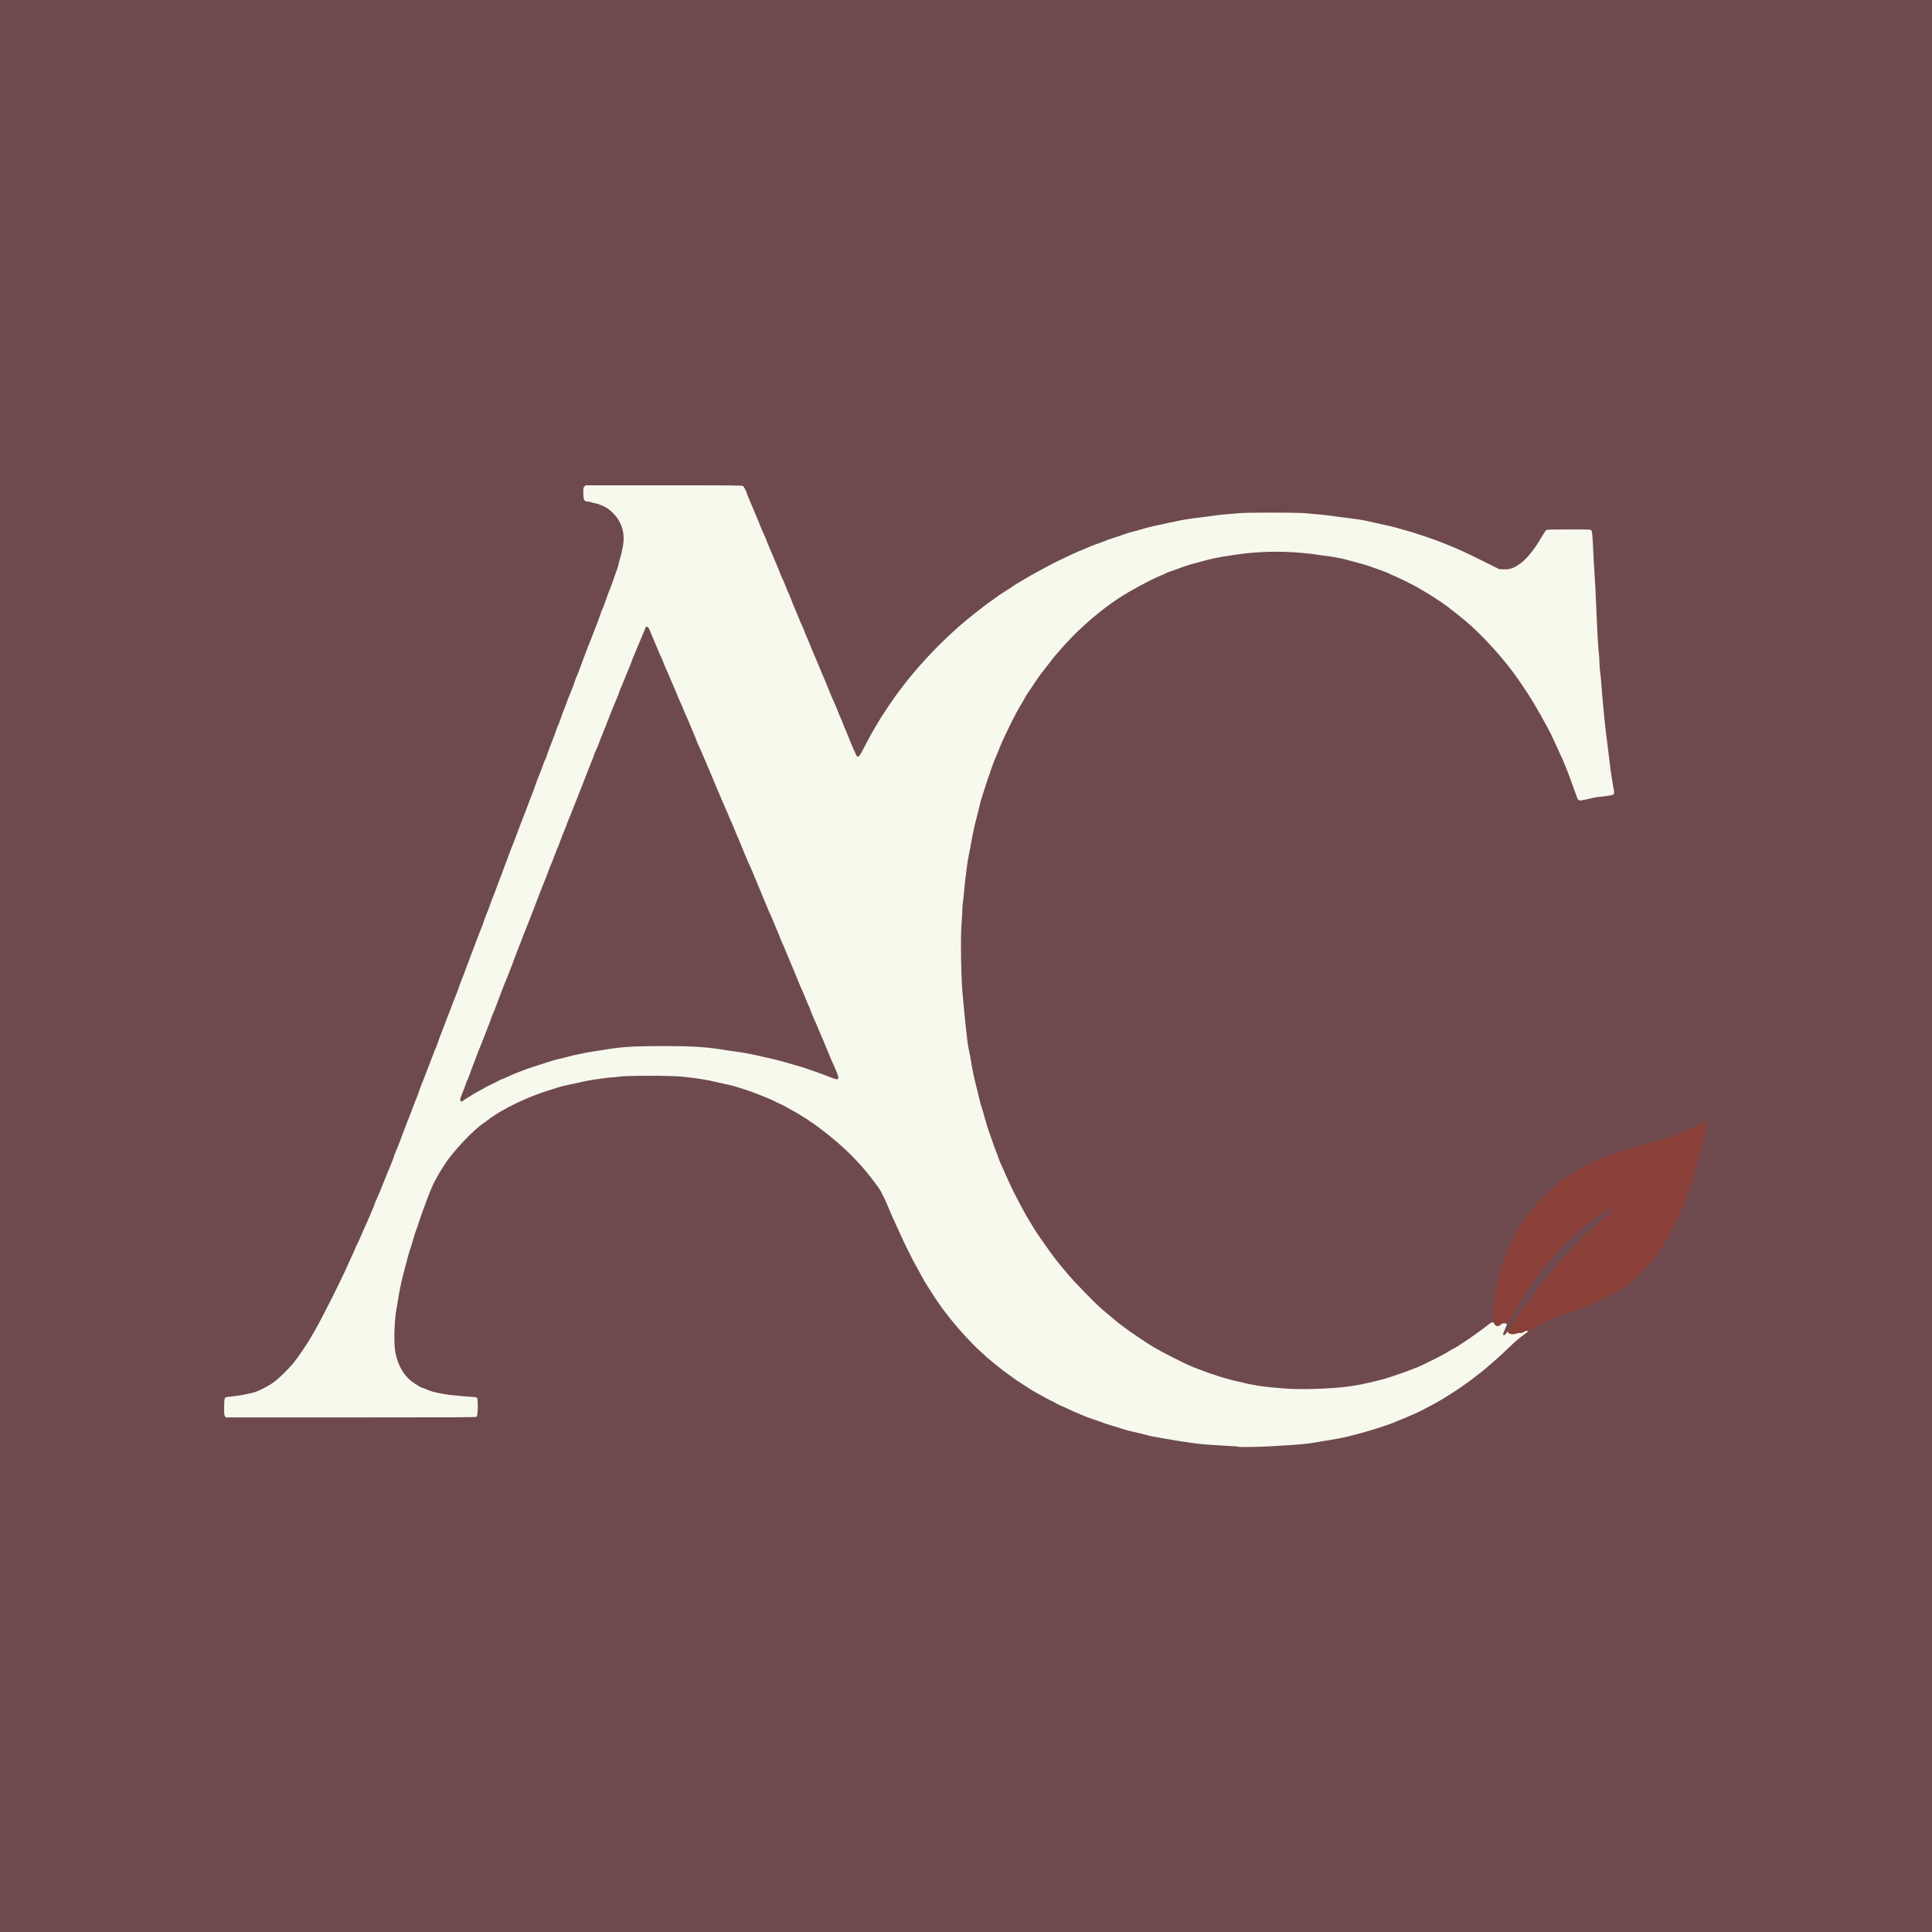
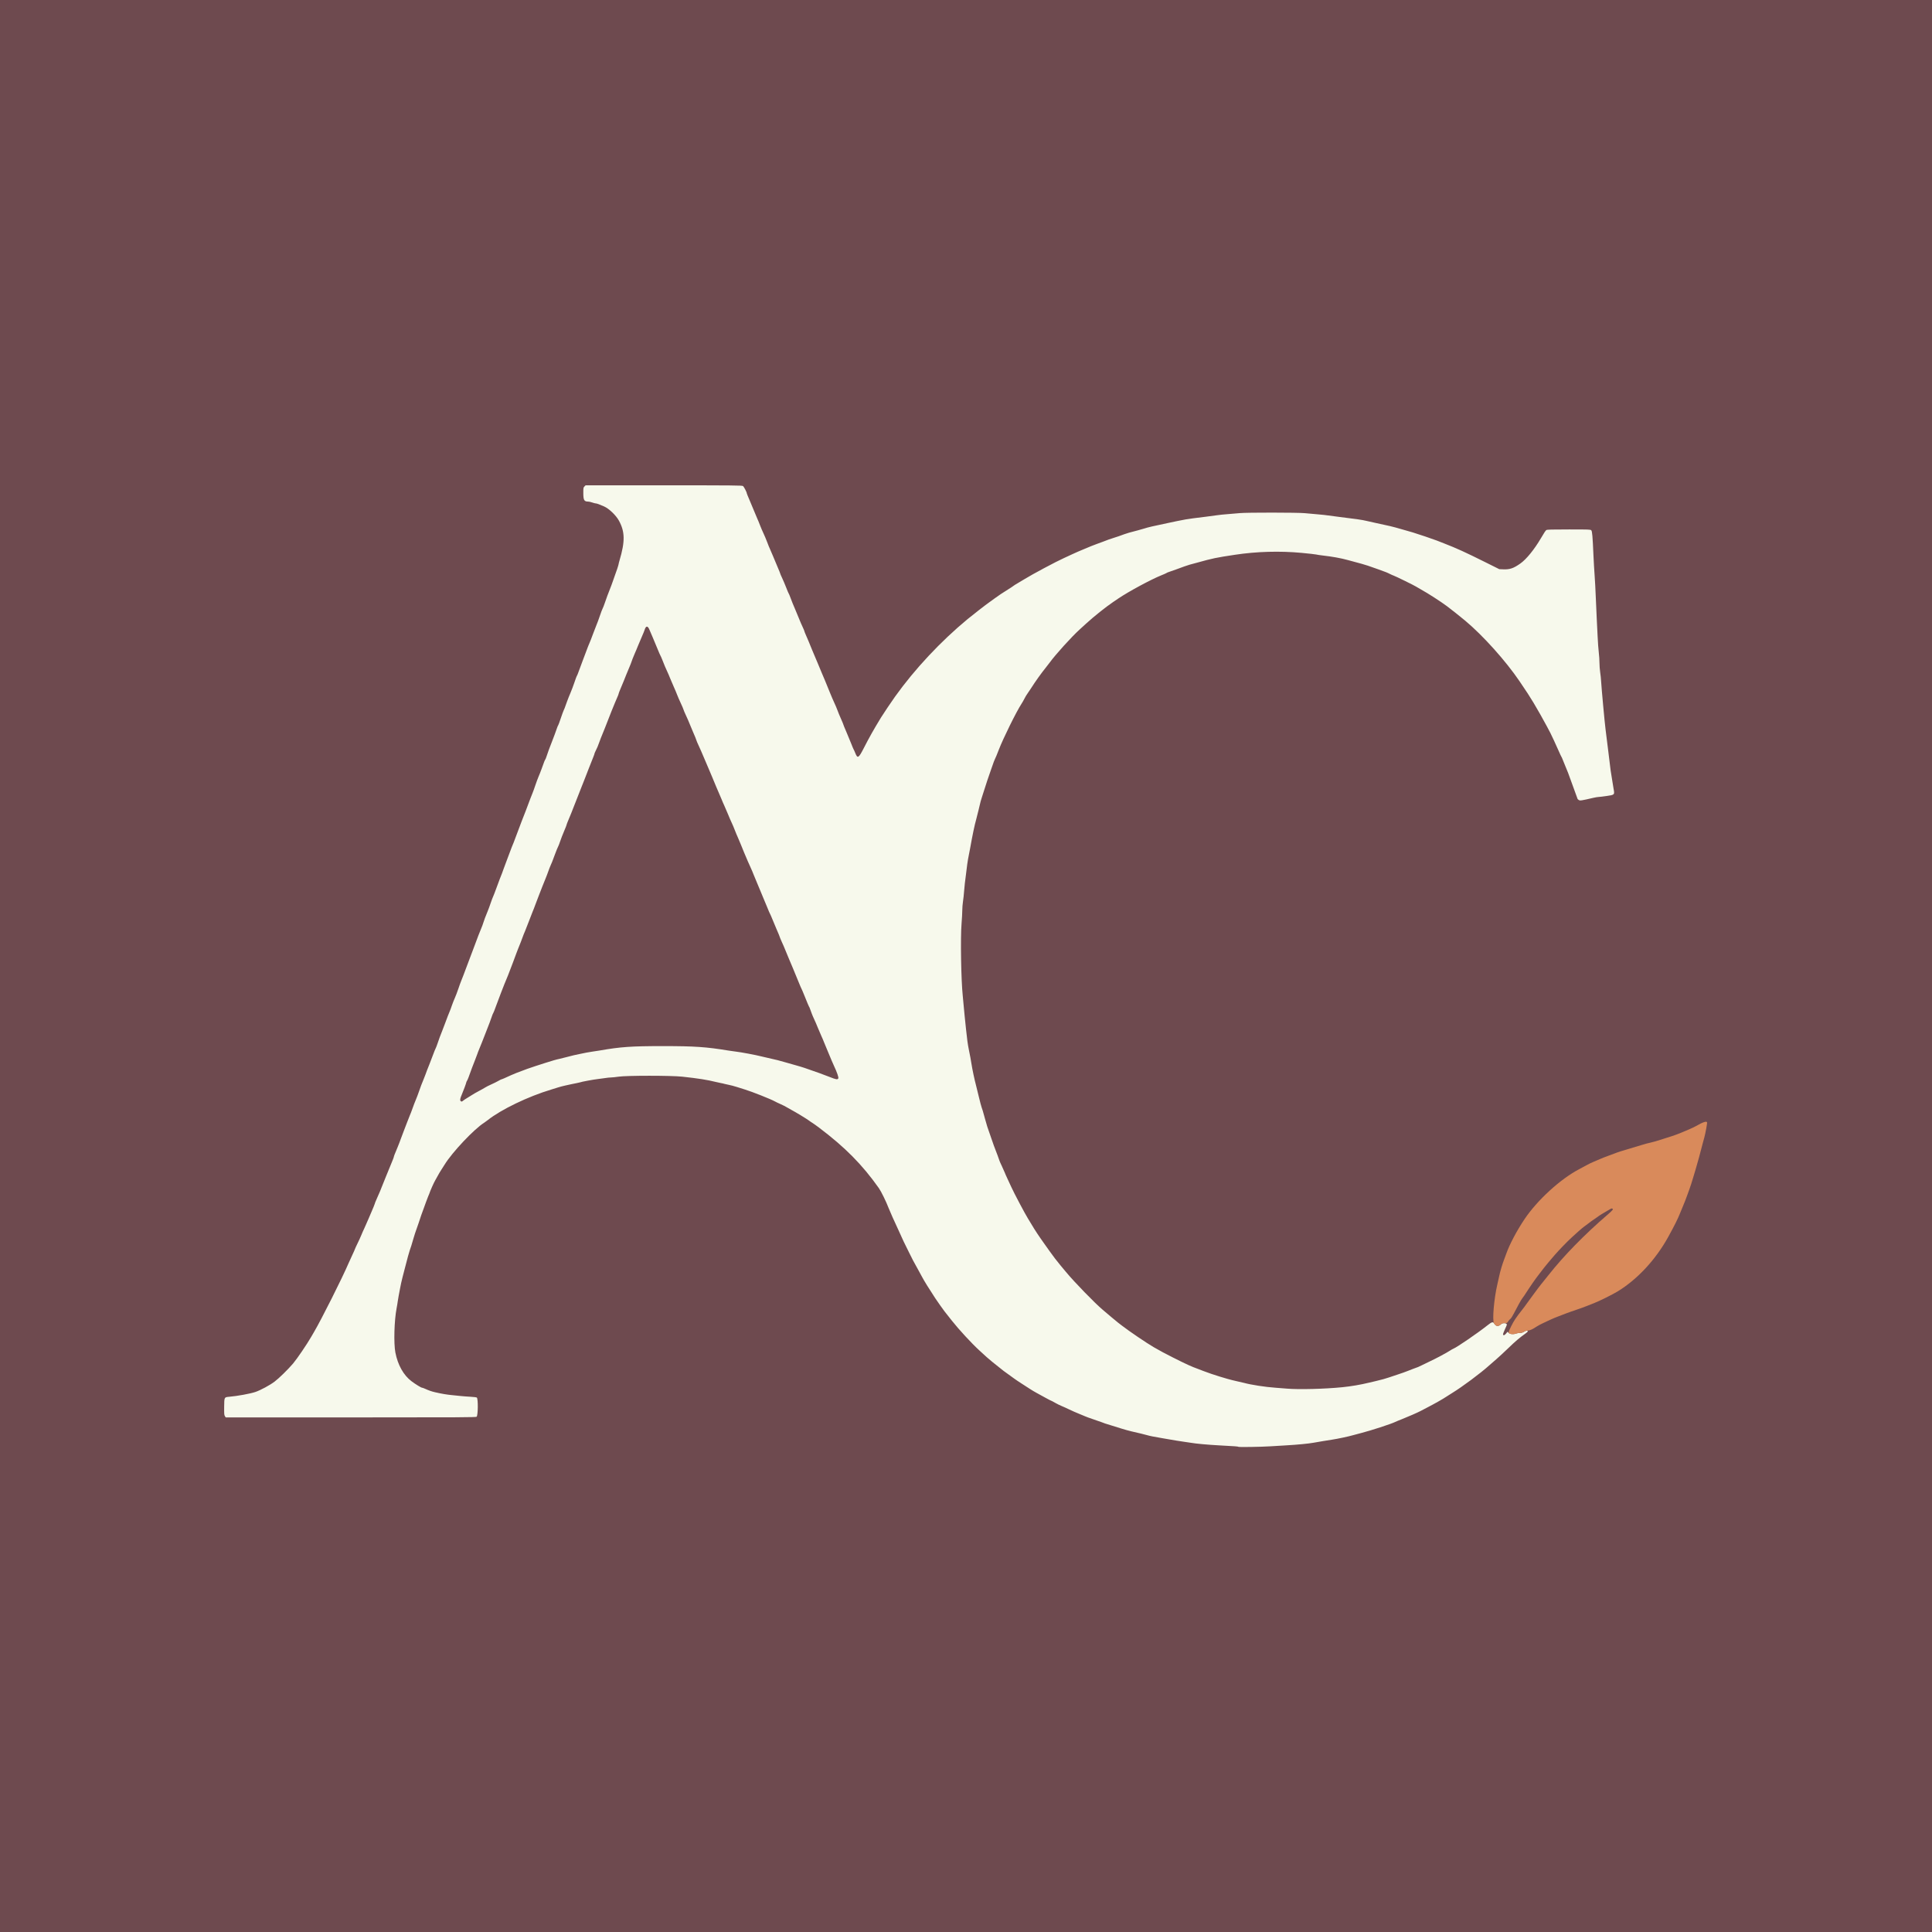
<svg xmlns="http://www.w3.org/2000/svg" viewBox="-120 -260 1040 1040">
  <rect x="-120" y="-260" width="1040" height="1040" fill="#6E4A4F" />
  <path d="M546.65 518.82C546.46 518.62 545.07 518.52 536.00 518.03C530.04 517.71 523.72 517.13 520.88 516.63C519.77 516.43 518.26 516.21 517.50 516.13C516.74 516.04 514.89 515.76 513.38 515.50C511.86 515.24 508.60 514.68 506.12 514.26C500.55 513.31 499.30 513.06 497.25 512.49C495.68 512.04 494.03 511.65 489.00 510.49C487.69 510.19 485.27 509.51 483.62 508.99C481.98 508.46 479.50 507.69 478.12 507.28C475.24 506.42 474.20 506.07 473.03 505.58C472.57 505.39 470.54 504.68 468.52 504.01C466.50 503.33 464.52 502.61 464.11 502.40C463.71 502.20 462.19 501.56 460.75 501.00C459.31 500.43 456.99 499.41 455.60 498.73C454.21 498.05 452.37 497.22 451.52 496.88C450.66 496.55 449.08 495.76 447.99 495.14C446.91 494.51 445.93 494.00 445.82 494.00C445.71 494.00 444.38 493.31 442.87 492.47C441.36 491.62 439.23 490.46 438.12 489.87C437.02 489.28 435.38 488.31 434.48 487.71C433.57 487.11 431.51 485.78 429.90 484.75C428.28 483.72 426.44 482.47 425.79 481.98C425.15 481.49 423.84 480.54 422.88 479.87C421.91 479.20 420.73 478.35 420.25 477.97C414.95 473.79 412.38 471.69 411.11 470.52C410.28 469.75 408.49 468.12 407.13 466.88C403.14 463.24 396.17 455.70 392.46 451.00C390.57 448.59 388.75 446.29 388.42 445.88C387.73 445.01 384.44 440.35 383.47 438.87C380.08 433.71 377.50 429.55 376.36 427.38C375.86 426.41 374.90 424.67 374.24 423.50C372.21 419.93 370.54 416.75 369.24 414.00C368.56 412.56 367.67 410.76 367.27 410.00C366.87 409.24 366.07 407.56 365.50 406.25C364.93 404.95 364.03 402.98 363.51 401.88C361.70 398.07 358.94 391.87 358.33 390.26C357.03 386.83 354.31 381.29 353.07 379.54C344.12 366.89 334.93 357.60 320.87 346.99C319.50 345.96 317.93 344.84 317.38 344.50C316.82 344.17 315.98 343.59 315.50 343.22C314.42 342.38 308.08 338.53 305.94 337.42C305.08 336.98 303.93 336.32 303.38 335.97C302.82 335.61 301.42 334.91 300.25 334.39C299.08 333.88 297.62 333.18 297.00 332.83C294.91 331.66 284.83 327.66 281.12 326.53C280.16 326.23 278.16 325.61 276.68 325.13C275.20 324.66 273.29 324.15 272.43 324.00C271.58 323.85 270.52 323.61 270.09 323.48C269.65 323.34 268.75 323.13 268.09 323.02C267.42 322.90 266.20 322.64 265.38 322.43C260.77 321.28 255.99 320.52 247.25 319.57C241.28 318.92 217.32 318.92 213.01 319.57C211.43 319.81 209.58 320.00 208.89 320.00C208.19 320.00 206.67 320.16 205.50 320.36C204.33 320.55 202.59 320.79 201.62 320.88C199.82 321.05 192.64 322.38 192.25 322.63C192.13 322.70 191.38 322.87 190.58 323.01C189.78 323.15 188.45 323.42 187.62 323.61C186.80 323.80 185.22 324.15 184.12 324.38C183.03 324.61 181.34 325.06 180.38 325.37C179.41 325.69 177.78 326.20 176.75 326.50C164.33 330.22 149.72 337.25 142.50 343.00C141.88 343.49 141.04 344.11 140.62 344.37C135.27 347.71 123.39 360.29 119.36 366.88C119.11 367.29 118.32 368.52 117.61 369.62C116.89 370.73 116.06 372.13 115.75 372.75C115.44 373.37 114.81 374.49 114.35 375.25C113.58 376.51 111.49 381.21 111.01 382.78C110.90 383.14 110.66 383.69 110.49 384.01C110.32 384.34 109.81 385.67 109.35 386.99C108.90 388.30 108.29 389.99 107.99 390.75C107.32 392.46 106.30 395.39 105.30 398.50C104.88 399.81 104.29 401.49 103.99 402.25C103.70 403.01 103.13 404.75 102.73 406.12C101.68 409.79 100.98 412.02 100.62 412.90C100.35 413.55 99.23 417.64 97.76 423.38C97.58 424.06 97.08 426.03 96.63 427.75C96.19 429.47 95.63 432.00 95.39 433.38C95.15 434.75 94.80 436.61 94.61 437.50C94.42 438.39 94.20 439.74 94.11 440.50C94.02 441.26 93.75 442.94 93.49 444.25C92.22 450.86 91.88 463.11 92.83 468.05C94.13 474.78 97.26 480.34 101.56 483.56C103.67 485.14 106.70 487.00 107.17 487.00C107.34 487.00 107.97 487.21 108.56 487.47C111.08 488.59 112.25 489.00 114.25 489.46C117.74 490.27 120.60 490.75 123.44 491.01C124.92 491.15 127.03 491.36 128.12 491.49C129.22 491.61 131.55 491.79 133.30 491.88C135.20 491.98 136.57 492.17 136.71 492.34C137.43 493.21 137.32 501.90 136.58 502.63C136.26 502.95 127.86 503.00 68.86 503.00L1.51 503.00L1.07 502.32C0.68 501.73 0.63 501.08 0.67 497.29C0.73 492.06 0.70 492.12 3.33 491.89C7.78 491.51 14.83 490.21 17.51 489.29C20.36 488.30 25.24 485.67 27.79 483.74C30.18 481.95 35.07 477.15 37.75 474.00C39.94 471.41 45.25 463.60 47.60 459.50C48.12 458.61 48.73 457.54 48.98 457.12C52.94 450.44 64.34 427.73 67.63 420.00C68.01 419.11 68.91 417.14 69.63 415.62C70.34 414.11 71.02 412.59 71.12 412.25C71.23 411.91 71.85 410.56 72.50 409.25C73.15 407.94 74.02 406.03 74.44 405.00C74.85 403.97 75.69 402.06 76.32 400.75C76.94 399.44 77.80 397.48 78.24 396.38C78.68 395.27 79.31 393.81 79.64 393.12C80.32 391.70 82.00 387.48 82.00 387.18C82.00 387.08 82.44 386.06 82.97 384.93C83.88 383.01 84.55 381.40 87.77 373.31C89.54 368.90 89.82 368.21 90.98 365.47C91.54 364.15 92.00 362.93 92.00 362.77C92.00 362.45 92.43 361.36 94.00 357.62C94.52 356.39 95.36 354.19 95.87 352.75C96.38 351.31 97.06 349.51 97.38 348.75C97.70 347.99 98.44 346.08 99.01 344.50C99.59 342.92 100.32 341.06 100.63 340.38C100.95 339.69 101.62 337.94 102.12 336.50C102.62 335.06 103.38 333.09 103.80 332.12C104.22 331.16 104.99 329.14 105.51 327.62C106.48 324.82 106.93 323.63 108.12 320.75C108.49 319.86 108.89 318.84 109.00 318.50C109.30 317.60 110.34 314.89 111.12 313.00C111.49 312.11 112.35 309.86 113.03 308.01C113.71 306.16 114.37 304.53 114.49 304.39C114.61 304.24 115.11 302.94 115.60 301.50C116.46 298.95 116.93 297.68 118.03 294.94C118.31 294.22 118.93 292.61 119.39 291.38C120.97 287.13 121.46 285.87 122.00 284.62C122.30 283.94 122.87 282.41 123.26 281.23C123.66 280.06 124.37 278.25 124.84 277.22C125.31 276.18 126.16 273.95 126.73 272.25C127.30 270.55 128.03 268.53 128.36 267.77C128.68 267.00 129.17 265.76 129.45 265.00C130.17 263.00 131.47 259.57 132.04 258.12C132.32 257.44 132.97 255.69 133.50 254.25C134.03 252.81 134.68 251.06 134.96 250.38C135.43 249.20 136.40 246.62 137.54 243.50C137.82 242.74 138.48 241.11 139.00 239.88C139.52 238.64 140.02 237.30 140.11 236.90C140.29 236.13 141.64 232.54 142.62 230.25C142.94 229.49 143.62 227.64 144.13 226.12C144.64 224.61 145.23 223.04 145.45 222.62C145.66 222.21 146.42 220.24 147.14 218.25C147.85 216.26 148.68 214.03 148.97 213.31C150.02 210.72 150.54 209.35 150.99 208.00C151.24 207.24 151.70 206.01 152.01 205.25C152.31 204.49 153.12 202.36 153.79 200.50C154.47 198.64 155.25 196.59 155.51 195.94C155.78 195.28 156.22 194.22 156.49 193.56C156.75 192.91 157.53 190.86 158.21 189.00C159.44 185.63 162.13 178.63 163.00 176.50C163.44 175.42 164.47 172.68 165.54 169.75C165.82 168.99 166.31 167.76 166.63 167.00C166.95 166.24 167.66 164.28 168.21 162.62C168.77 160.97 169.52 158.95 169.88 158.12C170.25 157.30 171.00 155.39 171.55 153.88C172.11 152.36 172.72 150.68 172.92 150.13C173.12 149.58 173.39 149.00 173.52 148.85C173.65 148.70 173.91 148.08 174.10 147.47C174.76 145.40 176.23 141.37 177.02 139.50C177.45 138.47 178.18 136.56 178.64 135.25C179.98 131.43 180.28 130.64 180.50 130.38C180.61 130.24 181.23 128.55 181.88 126.62C182.53 124.70 183.21 122.83 183.39 122.47C183.74 121.79 183.86 121.49 185.24 117.62C185.68 116.39 186.53 114.25 187.13 112.88C187.72 111.50 188.68 108.97 189.25 107.25C189.82 105.53 190.39 104.01 190.50 103.87C190.62 103.73 190.87 103.17 191.07 102.62C192.68 98.20 193.52 95.94 193.95 94.88C194.56 93.38 195.87 89.91 196.55 88.00C196.83 87.24 197.22 86.29 197.43 85.88C197.64 85.46 198.40 83.49 199.13 81.50C199.86 79.51 200.74 77.22 201.09 76.42C201.45 75.62 202.26 73.43 202.89 71.55C203.52 69.66 204.20 67.88 204.39 67.58C204.59 67.27 205.13 65.87 205.61 64.45C206.09 63.03 206.70 61.31 206.97 60.62C208.96 55.53 209.75 53.44 209.96 52.71C210.09 52.25 210.50 51.09 210.87 50.12C211.75 47.85 213.00 44.02 213.00 43.64C213.00 43.47 213.21 42.61 213.48 41.73C216.53 31.46 216.45 26.27 213.16 20.25C211.58 17.36 207.78 13.74 205.12 12.59C202.51 11.45 201.26 11.00 200.76 11.00C200.47 11.00 199.60 10.77 198.81 10.50C198.03 10.22 197.03 10.00 196.58 10.00C194.44 10.00 194.00 9.21 194.00 5.35C194.00 2.63 194.03 2.44 194.61 1.86L195.23 1.25L237.31 1.25C275.18 1.25 279.44 1.29 279.95 1.64C280.46 2.00 282.00 4.95 282.00 5.57C282.00 5.71 282.72 7.47 283.59 9.47C284.47 11.48 285.60 14.19 286.11 15.50C286.62 16.81 287.31 18.44 287.63 19.12C287.96 19.81 288.63 21.44 289.12 22.75C289.62 24.06 290.46 26.02 290.99 27.12C291.52 28.23 292.42 30.36 292.99 31.88C293.55 33.39 294.19 34.96 294.41 35.38C294.63 35.79 295.40 37.59 296.13 39.38C296.85 41.16 298.02 43.95 298.72 45.57C299.43 47.19 300.00 48.63 300.00 48.76C300.00 48.90 300.45 49.94 300.99 51.07C301.53 52.20 302.50 54.48 303.14 56.12C303.78 57.77 304.39 59.24 304.50 59.38C304.62 59.52 304.88 60.08 305.08 60.63C306.33 63.96 306.94 65.48 308.35 68.74C309.21 70.74 310.17 73.05 310.48 73.88C310.80 74.70 311.49 76.30 312.03 77.43C312.56 78.56 313.00 79.60 313.00 79.74C313.00 79.87 313.22 80.47 313.48 81.06C314.43 83.17 316.20 87.42 317.12 89.75C317.63 91.06 318.36 92.80 318.75 93.62C319.14 94.45 319.76 95.91 320.13 96.88C320.50 97.84 321.46 100.14 322.26 102.00C323.68 105.28 324.10 106.31 326.87 113.12C327.59 114.91 328.64 117.33 329.19 118.50C329.75 119.67 330.48 121.42 330.83 122.39C331.17 123.37 332.03 125.44 332.73 127.00C333.43 128.56 334.00 129.95 334.00 130.09C334.00 130.22 334.67 131.86 335.49 133.73C336.31 135.60 337.50 138.47 338.14 140.12C338.78 141.78 339.39 143.24 339.50 143.38C339.61 143.51 340.01 144.39 340.38 145.32C341.66 148.52 342.17 148.21 345.09 142.50C347.97 136.87 350.26 132.80 354.25 126.25C355.37 124.41 359.91 117.65 361.83 114.97C372.40 100.18 386.45 85.17 400.88 73.25C403.80 70.84 410.64 65.53 412.51 64.23C413.41 63.60 414.70 62.67 415.38 62.15C417.00 60.92 420.08 58.86 422.75 57.23C423.92 56.51 425.10 55.73 425.38 55.49C425.65 55.25 426.83 54.50 428.00 53.83C429.17 53.16 430.80 52.18 431.62 51.67C435.58 49.20 448.80 42.15 452.75 40.40C453.64 40.00 455.64 39.08 457.20 38.34C458.75 37.60 460.09 37.00 460.17 37.00C460.25 37.00 461.97 36.28 463.97 35.40C465.98 34.53 468.81 33.39 470.25 32.88C471.69 32.38 473.38 31.75 474.00 31.50C475.82 30.76 477.75 30.07 479.62 29.50C481.36 28.97 482.79 28.47 485.32 27.53C486.61 27.05 488.38 26.54 492.50 25.49C493.67 25.19 495.24 24.74 496.00 24.49C498.11 23.81 500.66 23.22 508.88 21.50C510.25 21.21 512.39 20.76 513.62 20.50C516.66 19.85 519.98 19.28 522.25 19.01C526.29 18.53 532.50 17.73 534.88 17.38C536.25 17.17 539.01 16.89 541.00 16.75C542.99 16.61 545.86 16.37 547.38 16.21C551.05 15.84 578.64 15.86 582.38 16.24C583.89 16.40 586.98 16.68 589.25 16.86C591.52 17.05 594.11 17.32 595.00 17.48C595.89 17.63 598.59 17.99 601.00 18.27C609.16 19.24 613.44 19.86 615.50 20.38C616.26 20.57 618.51 21.08 620.50 21.50C622.49 21.93 624.80 22.44 625.62 22.62C626.45 22.81 627.69 23.08 628.38 23.23C629.06 23.38 630.36 23.71 631.25 23.96C632.14 24.22 634.17 24.79 635.75 25.24C637.33 25.68 639.52 26.31 640.62 26.64C643.05 27.36 651.64 30.27 653.38 30.96C654.06 31.23 655.94 31.96 657.54 32.59C664.07 35.12 668.78 37.27 679.84 42.78L687.06 46.38L689.21 46.47C692.73 46.61 694.68 45.96 698.38 43.36C701.61 41.10 705.91 35.82 709.47 29.75C711.27 26.68 711.95 25.66 712.39 25.34C712.76 25.07 715.14 25.00 724.51 25.00C735.58 25.00 736.19 25.02 736.60 25.47C737.08 26.00 737.31 28.67 737.75 38.75C737.90 42.12 738.18 47.01 738.38 49.62C738.58 52.24 738.87 57.64 739.02 61.62C739.18 65.61 739.40 70.56 739.51 72.62C739.62 74.69 739.83 79.08 739.99 82.38C740.14 85.67 740.43 89.71 740.64 91.34C740.84 92.96 741.00 95.44 741.00 96.84C741.00 98.23 741.17 100.48 741.37 101.83C741.58 103.17 741.81 105.37 741.88 106.70C742.11 110.64 743.82 129.23 744.26 132.50C744.40 133.53 744.63 135.39 744.77 136.62C744.91 137.86 745.30 140.96 745.63 143.50C745.97 146.04 746.42 149.76 746.64 151.75C746.86 153.74 747.19 156.16 747.39 157.12C747.58 158.09 747.81 159.49 747.89 160.25C747.98 161.01 748.27 162.85 748.55 164.34C749.21 167.91 749.28 167.83 744.74 168.50C742.89 168.77 741.01 169.00 740.55 169.00C740.10 169.00 738.81 169.22 737.68 169.48C731.35 170.96 730.54 171.08 729.87 170.65C729.53 170.42 729.25 170.20 729.25 170.16C729.25 170.05 727.63 165.60 727.01 164.00C726.72 163.24 726.04 161.39 725.51 159.88C724.39 156.69 723.95 155.55 722.51 152.12C721.93 150.75 721.30 149.18 721.10 148.65C720.91 148.11 720.65 147.55 720.53 147.40C720.40 147.25 719.74 145.83 719.05 144.25C717.61 140.96 715.19 135.73 714.60 134.62C714.37 134.21 713.52 132.58 712.69 131.00C711.21 128.17 707.36 121.36 705.52 118.32C703.36 114.74 701.91 112.51 697.97 106.71C690.57 95.79 678.34 82.16 668.75 74.14C666.13 71.96 661.00 67.87 658.94 66.34C655.51 63.79 648.58 59.32 645.00 57.36C643.83 56.72 642.59 56.00 642.25 55.76C641.43 55.19 631.06 50.10 630.25 49.87C629.91 49.77 628.96 49.35 628.14 48.94C626.58 48.16 626.27 48.03 622.00 46.50C616.74 44.61 615.08 44.06 613.00 43.50C610.91 42.95 609.07 42.45 605.62 41.50C601.79 40.44 597.19 39.61 591.75 38.99C590.44 38.84 588.98 38.62 588.50 38.49C588.02 38.37 584.48 37.97 580.62 37.61C568.93 36.52 556.51 36.87 544.88 38.62C534.41 40.20 532.95 40.51 524.50 42.86C522.78 43.33 520.92 43.84 520.38 43.97C519.83 44.11 518.59 44.52 517.62 44.88C515.76 45.59 510.10 47.62 508.91 48.00C508.52 48.13 508.07 48.34 507.91 48.47C507.75 48.60 506.50 49.15 505.12 49.70C499.70 51.87 487.56 58.41 482.12 62.09C481.30 62.64 479.92 63.58 479.07 64.16C475.13 66.83 468.82 71.88 464.75 75.60C464.13 76.16 462.51 77.64 461.15 78.88C456.72 82.91 448.28 92.24 445.02 96.70C444.55 97.35 443.65 98.51 443.02 99.29C440.48 102.44 437.49 106.61 435.09 110.38C434.30 111.61 433.36 113.02 432.99 113.50C432.62 113.98 431.95 115.11 431.50 116.00C431.05 116.89 430.32 118.19 429.86 118.88C427.12 123.05 420.00 137.47 417.59 143.75C416.62 146.29 415.99 147.81 415.57 148.62C415.36 149.04 415.10 149.66 414.99 150.00C414.88 150.34 414.26 152.09 413.62 153.88C412.41 157.24 410.38 163.32 409.45 166.38C409.16 167.34 408.73 168.69 408.49 169.38C408.03 170.69 407.97 170.93 406.74 176.12C406.32 177.91 405.77 180.11 405.51 181.00C404.63 184.06 403.49 189.51 402.23 196.62C402.08 197.45 401.75 199.14 401.50 200.38C400.94 203.08 400.39 206.89 399.87 211.62C399.66 213.55 399.44 215.29 399.38 215.50C399.32 215.71 399.15 217.50 399.00 219.48C398.86 221.46 398.57 224.10 398.37 225.35C398.17 226.60 398.00 228.71 398.00 230.04C398.00 231.37 397.82 234.57 397.61 237.15C396.97 244.80 397.35 267.64 398.27 276.25C398.41 277.56 398.63 279.92 398.76 281.50C398.90 283.08 399.12 285.50 399.27 286.88C399.41 288.25 399.75 291.46 400.01 294.00C400.61 299.71 400.92 301.99 401.50 304.88C402.41 309.39 402.50 309.92 402.87 312.25C403.47 315.98 404.48 320.79 405.49 324.62C405.74 325.59 406.42 328.34 406.99 330.75C407.57 333.16 408.21 335.57 408.42 336.12C408.84 337.23 409.08 338.04 410.23 342.25C411.12 345.52 411.86 347.87 412.50 349.50C412.74 350.12 413.29 351.69 413.71 353.00C414.14 354.31 414.70 355.94 414.97 356.62C416.33 360.10 418.00 364.59 418.00 364.77C418.00 364.89 418.60 366.25 419.34 367.80C420.08 369.36 420.77 370.91 420.88 371.25C420.98 371.59 421.66 373.11 422.37 374.62C423.09 376.14 424.00 378.10 424.39 378.98C425.73 381.99 431.78 393.43 433.32 395.88C433.84 396.70 434.74 398.18 435.32 399.17C437.00 402.03 439.30 405.52 441.89 409.12C442.77 410.36 444.17 412.33 445.00 413.50C446.73 415.97 449.06 419.01 450.96 421.28C451.70 422.16 453.00 423.71 453.84 424.73C458.36 430.19 469.38 441.53 473.64 445.10C474.47 445.80 476.48 447.50 478.10 448.88C479.72 450.25 481.34 451.60 481.71 451.87C482.07 452.15 483.11 452.94 484.00 453.63C487.76 456.55 497.40 463.09 501.10 465.22C504.78 467.34 506.97 468.51 511.27 470.68C518.79 474.47 521.21 475.57 525.12 476.99C525.81 477.24 526.99 477.69 527.75 478.00C529.51 478.71 534.39 480.38 536.50 480.99C537.39 481.25 539.25 481.79 540.62 482.21C542.00 482.62 544.31 483.20 545.75 483.51C547.19 483.81 548.94 484.22 549.62 484.40C553.53 485.47 561.13 486.64 566.61 487.02C568.54 487.16 571.36 487.37 572.88 487.51C579.11 488.05 593.14 487.69 602.50 486.75C607.38 486.26 612.40 485.40 617.12 484.25C617.81 484.09 619.33 483.73 620.50 483.46C623.59 482.74 626.20 482.02 627.62 481.50C628.31 481.24 630.45 480.53 632.38 479.91C634.30 479.29 636.72 478.43 637.75 478.00C638.78 477.57 640.08 477.07 640.62 476.88C642.99 476.07 643.97 475.66 645.50 474.86C646.39 474.39 648.31 473.46 649.75 472.80C652.84 471.38 658.91 468.13 660.53 467.04C661.16 466.61 661.99 466.15 662.37 466.00C664.20 465.30 675.56 457.52 680.69 453.44C683.03 451.57 683.68 451.40 684.30 452.44C685.27 454.09 686.58 454.20 688.10 452.77C688.74 452.17 690.16 452.07 690.87 452.59C691.31 452.91 691.27 453.05 690.14 455.47C689.49 456.87 689.01 458.18 689.09 458.38C689.33 459.00 689.92 458.80 690.73 457.83L691.49 456.90L692.07 457.45C692.87 458.20 694.58 458.39 695.97 457.89C696.57 457.68 697.61 457.50 698.27 457.50C699.15 457.50 699.73 457.33 700.41 456.86C701.34 456.23 702.26 456.13 702.42 456.64C702.47 456.79 701.88 457.35 701.11 457.89C698.08 460.01 695.71 462.03 691.87 465.75C689.66 467.88 686.75 470.58 685.38 471.75C684.02 472.92 682.34 474.39 681.64 475.01C676.93 479.25 667.16 486.52 661.66 489.88C660.53 490.56 659.11 491.47 658.49 491.89C656.96 492.95 652.11 495.70 648.43 497.59C646.75 498.46 645.04 499.35 644.62 499.58C643.17 500.36 637.84 502.69 634.88 503.85C633.23 504.49 631.42 505.24 630.88 505.51C628.78 506.54 617.86 510.09 612.88 511.36C611.09 511.82 609.06 512.36 608.38 512.56C606.19 513.22 599.78 514.58 597.00 514.98C594.90 515.29 589.68 516.15 587.12 516.62C584.43 517.12 578.45 517.69 572.38 518.04C569.62 518.20 565.80 518.42 563.88 518.55C558.98 518.87 546.89 519.06 546.65 518.82ZM129.42 332.41C129.81 332.09 130.69 331.51 131.38 331.11C132.06 330.72 133.24 329.98 134.00 329.48C134.76 328.97 136.46 327.99 137.79 327.30C139.12 326.60 140.64 325.75 141.17 325.40C141.69 325.06 143.18 324.30 144.47 323.73C145.76 323.16 147.47 322.31 148.26 321.85C149.06 321.38 149.82 321.00 149.96 321.00C150.20 321.00 152.07 320.19 155.12 318.77C155.95 318.38 157.27 317.83 158.06 317.54C158.85 317.24 160.09 316.78 160.81 316.51C161.53 316.24 162.86 315.74 163.75 315.40C164.64 315.06 166.67 314.38 168.25 313.87C169.83 313.37 172.31 312.58 173.75 312.10C176.82 311.10 179.71 310.27 181.12 310.00C181.68 309.90 183.47 309.45 185.12 309.00C188.12 308.20 189.80 307.80 192.62 307.25C193.45 307.09 194.86 306.80 195.75 306.61C196.64 306.42 197.99 306.20 198.75 306.11C199.51 306.02 201.31 305.75 202.75 305.50C214.05 303.52 219.78 303.12 236.88 303.12C253.84 303.12 260.18 303.55 272.00 305.50C273.58 305.76 275.55 306.04 276.38 306.12C278.52 306.33 287.09 307.94 289.62 308.61C290.31 308.79 292.06 309.20 293.50 309.51C297.17 310.30 300.25 311.08 302.88 311.88C304.11 312.25 306.48 312.93 308.12 313.37C309.77 313.82 311.97 314.48 313.00 314.83C319.07 316.90 323.76 318.59 326.56 319.72C330.06 321.12 330.85 321.25 331.25 320.51C331.53 319.98 330.62 317.35 328.88 313.62C328.43 312.66 327.89 311.43 327.67 310.88C327.46 310.32 326.56 308.19 325.68 306.12C324.79 304.06 323.82 301.70 323.51 300.88C323.20 300.05 322.58 298.59 322.12 297.62C321.67 296.66 320.83 294.69 320.25 293.25C319.68 291.81 318.82 289.80 318.33 288.78C317.85 287.77 317.24 286.36 316.99 285.66C315.86 282.51 315.70 282.11 315.50 281.88C315.39 281.74 314.48 279.60 313.50 277.12C312.51 274.65 311.61 272.51 311.51 272.38C311.40 272.24 310.69 270.61 309.94 268.75C307.61 263.04 306.04 259.27 304.53 255.75C303.73 253.89 302.83 251.70 302.52 250.88C302.20 250.05 301.51 248.45 300.97 247.32C300.44 246.19 300.00 245.17 300.00 245.07C300.00 244.85 298.87 242.07 297.89 239.88C297.52 239.05 296.65 236.97 295.96 235.25C295.27 233.53 294.60 232.00 294.48 231.86C294.36 231.71 293.71 230.19 293.03 228.48C292.35 226.77 291.44 224.59 291.00 223.62C290.56 222.66 289.89 221.03 289.50 220.00C289.11 218.97 288.29 217.00 287.67 215.62C287.06 214.24 286.19 212.16 285.75 210.99C285.31 209.83 284.53 207.97 284.01 206.88C283.48 205.78 282.83 204.31 282.55 203.62C282.27 202.94 281.37 200.80 280.54 198.88C279.72 196.95 278.97 195.11 278.87 194.78C278.77 194.45 278.13 192.93 277.45 191.40C276.76 189.87 275.88 187.75 275.48 186.68C275.08 185.61 274.37 183.92 273.89 182.93C273.41 181.94 272.50 179.83 271.87 178.26C271.23 176.68 270.33 174.60 269.88 173.63C269.42 172.66 268.74 171.09 268.37 170.12C268.00 169.16 267.32 167.59 266.87 166.62C266.42 165.66 265.79 164.20 265.48 163.38C265.17 162.55 264.21 160.23 263.34 158.22C262.47 156.21 261.64 154.25 261.50 153.87C261.36 153.50 260.50 151.49 259.60 149.41C258.71 147.33 257.73 145.06 257.45 144.38C257.16 143.69 256.49 142.20 255.96 141.07C255.43 139.94 255.00 138.92 255.00 138.82C255.00 138.59 253.85 135.77 252.89 133.62C252.52 132.80 251.82 131.11 251.33 129.88C250.85 128.64 249.92 126.50 249.26 125.12C248.61 123.75 248.00 122.29 247.90 121.89C247.80 121.49 247.15 119.97 246.46 118.52C245.77 117.06 244.89 115.03 244.50 114.00C244.12 112.97 243.24 110.89 242.55 109.38C241.87 107.86 241.01 105.84 240.63 104.88C240.26 103.91 239.59 102.34 239.13 101.38C238.24 99.49 237.71 98.23 236.50 95.13C236.07 94.04 235.62 93.02 235.50 92.87C235.38 92.73 234.66 91.09 233.92 89.24C233.17 87.39 232.00 84.58 231.32 83.00C230.63 81.42 229.84 79.56 229.55 78.88C228.68 76.77 227.68 76.82 227.03 78.99C226.87 79.53 226.17 81.24 225.48 82.80C224.78 84.35 223.82 86.64 223.33 87.88C222.85 89.11 222.15 90.80 221.76 91.62C221.38 92.45 220.83 93.77 220.54 94.57C220.26 95.36 219.78 96.65 219.50 97.44C219.21 98.23 218.82 99.19 218.62 99.57C218.42 99.96 217.75 101.59 217.11 103.20C215.98 106.09 215.69 106.80 213.91 111.03C213.41 112.21 213.00 113.30 213.00 113.46C213.00 113.61 212.79 114.22 212.52 114.81C211.00 118.22 207.34 127.30 205.63 131.88C205.17 133.11 204.49 134.80 204.12 135.62C203.75 136.45 203.12 138.08 202.71 139.25C201.99 141.33 201.41 142.70 200.47 144.55C200.21 145.06 200.00 145.59 200.00 145.74C200.00 145.97 199.49 147.29 196.76 154.12C196.32 155.22 195.73 156.74 195.45 157.50C195.18 158.26 194.69 159.49 194.38 160.25C194.06 161.01 193.44 162.58 192.99 163.75C192.55 164.92 191.79 166.83 191.32 168.00C190.03 171.19 189.03 173.72 188.47 175.25C188.19 176.01 187.75 177.13 187.49 177.75C185.54 182.40 185.00 183.76 185.00 184.00C185.00 184.15 184.39 185.71 183.64 187.45C182.89 189.20 181.93 191.67 181.51 192.95C181.09 194.23 180.59 195.52 180.39 195.83C180.20 196.13 179.46 197.93 178.76 199.84C177.12 204.22 177.05 204.42 176.49 205.62C176.05 206.58 175.63 207.67 174.46 210.93C174.18 211.73 173.74 212.82 173.49 213.38C173.23 213.93 172.56 215.61 171.98 217.12C171.41 218.64 170.55 220.83 170.08 222.00C169.60 223.17 168.78 225.31 168.26 226.77C167.74 228.22 167.07 229.96 166.76 230.64C166.46 231.32 165.48 233.84 164.58 236.25C163.68 238.66 162.79 240.92 162.61 241.28C162.42 241.64 162.11 242.38 161.92 242.91C160.92 245.67 159.69 248.85 158.89 250.74C158.40 251.90 158.00 252.94 158.00 253.05C158.00 253.15 157.10 255.58 156.00 258.43C154.90 261.29 153.77 264.24 153.48 265.00C153.20 265.76 152.76 266.82 152.50 267.38C152.24 267.93 151.80 268.99 151.52 269.75C151.24 270.51 150.39 272.70 149.62 274.62C148.86 276.55 147.68 279.68 147.00 281.59C146.33 283.49 145.65 285.19 145.51 285.36C145.37 285.54 145.09 286.17 144.90 286.78C144.38 288.39 142.97 292.14 141.38 296.12C140.62 298.05 139.76 300.24 139.47 301.00C139.18 301.76 138.51 303.42 137.97 304.70C137.44 305.97 137.00 307.11 137.00 307.23C137.00 307.34 136.39 308.96 135.64 310.82C134.43 313.85 133.80 315.52 132.20 319.98C131.93 320.73 131.55 321.57 131.36 321.85C131.16 322.13 131.00 322.50 131.00 322.68C131.00 322.99 129.33 327.53 128.57 329.25C127.72 331.22 127.52 332.23 127.92 332.63C128.41 333.13 128.59 333.10 129.42 332.41Z" fill="#F7F9EC" fill-rule="evenodd" />
-   <path d="M693.02 458.03C691.76 457.68 691.80 457.25 693.47 453.92C694.98 450.89 696.04 449.30 699.34 445.12C700.21 444.02 701.29 442.56 701.75 441.88C702.21 441.19 703.72 439.13 705.10 437.29C706.49 435.46 707.81 433.68 708.03 433.34C708.26 432.99 709.02 432.02 709.72 431.17C710.43 430.32 712.20 428.11 713.66 426.26C721.78 415.97 732.96 404.53 745.20 394.00C748.20 391.42 748.62 390.88 747.88 390.59C747.45 390.43 747.44 390.43 745.33 391.70C744.47 392.21 743.12 393.01 742.33 393.48C741.53 393.95 740.42 394.68 739.88 395.12C739.33 395.55 738.43 396.17 737.90 396.50C737.36 396.83 736.12 397.72 735.15 398.49C734.17 399.25 733.05 400.09 732.65 400.35C732.09 400.70 727.50 404.71 726.75 405.49C726.68 405.57 725.95 406.24 725.13 407.00C723.36 408.63 718.95 413.22 716.96 415.51C714.74 418.06 711.67 421.73 711.12 422.49C710.85 422.87 709.73 424.34 708.62 425.74C706.32 428.69 703.98 432.06 700.55 437.38C700.19 437.93 699.71 438.60 699.47 438.88C698.95 439.48 696.75 443.42 694.96 446.96C694.24 448.39 693.38 449.73 693.05 449.95C692.72 450.16 692.18 450.77 691.85 451.30C691.27 452.20 691.18 452.25 689.95 452.25C688.98 452.25 688.52 452.38 688.10 452.77C686.54 454.24 685.32 454.10 684.22 452.33C683.23 450.73 684.22 439.16 686.00 431.50C686.53 429.23 687.03 426.98 687.12 426.50C687.44 424.82 688.85 420.06 689.49 418.50C689.74 417.88 690.37 416.19 690.87 414.75C692.61 409.84 696.45 402.57 700.59 396.38C707.47 386.08 719.91 374.69 730.12 369.35C731.07 368.85 732.82 367.91 733.99 367.26C735.17 366.61 736.90 365.77 737.84 365.39C738.79 365.02 740.36 364.35 741.34 363.90C742.32 363.46 744.48 362.61 746.12 362.03C747.77 361.44 749.63 360.75 750.25 360.49C750.87 360.22 752.95 359.55 754.88 359.00C758.31 358.00 760.50 357.34 763.25 356.49C765.30 355.84 767.27 355.31 768.25 355.13C769.36 354.92 771.93 354.18 775.12 353.14C776.50 352.69 778.64 352.01 779.88 351.62C781.11 351.23 783.14 350.50 784.38 349.98C785.61 349.46 787.75 348.57 789.12 347.99C790.50 347.41 792.24 346.58 793.00 346.15C796.57 344.07 798.62 343.38 798.92 344.15C799.07 344.55 798.01 350.32 797.39 352.50C797.21 353.12 796.93 354.13 796.77 354.75C795.24 360.75 793.72 366.31 792.75 369.50C792.30 370.94 791.72 372.91 791.44 373.88C790.87 375.89 789.67 379.58 789.29 380.50C789.15 380.84 788.61 382.31 788.11 383.75C787.60 385.19 786.70 387.50 786.11 388.88C785.52 390.25 784.74 392.14 784.38 393.07C783.31 395.84 781.33 399.83 778.06 405.75C771.28 418.06 761.43 428.68 750.77 435.18C748.01 436.87 740.64 440.52 738.10 441.47C737.01 441.87 735.28 442.56 734.25 442.99C733.22 443.43 730.74 444.32 728.75 444.99C726.76 445.65 724.11 446.59 722.88 447.07C721.64 447.55 719.67 448.30 718.50 448.75C717.33 449.19 715.59 449.92 714.62 450.38C713.66 450.84 711.90 451.66 710.70 452.21C709.51 452.76 707.93 453.60 707.20 454.08C704.87 455.62 703.48 456.25 702.40 456.25C701.75 456.25 701.01 456.48 700.38 456.87C699.70 457.28 699.00 457.49 698.22 457.49C697.58 457.50 696.58 457.67 696.00 457.88C694.89 458.27 694.03 458.31 693.02 458.03Z" fill="#8A3F38" fill-rule="evenodd" />
+   <path d="M693.02 458.03C691.76 457.68 691.80 457.25 693.47 453.92C694.98 450.89 696.04 449.30 699.34 445.12C700.21 444.02 701.29 442.56 701.75 441.88C702.21 441.19 703.72 439.13 705.10 437.29C706.49 435.46 707.81 433.68 708.03 433.34C708.26 432.99 709.02 432.02 709.72 431.17C710.43 430.32 712.20 428.11 713.66 426.26C721.78 415.97 732.96 404.53 745.20 394.00C748.20 391.42 748.62 390.88 747.88 390.59C747.45 390.43 747.44 390.43 745.33 391.70C744.47 392.21 743.12 393.01 742.33 393.48C741.53 393.95 740.42 394.68 739.88 395.12C739.33 395.55 738.43 396.17 737.90 396.50C737.36 396.83 736.12 397.72 735.15 398.49C734.17 399.25 733.05 400.09 732.65 400.35C732.09 400.70 727.50 404.71 726.75 405.49C726.68 405.57 725.95 406.24 725.13 407.00C723.36 408.63 718.95 413.22 716.96 415.51C714.74 418.06 711.67 421.73 711.12 422.49C710.85 422.87 709.73 424.34 708.62 425.74C706.32 428.69 703.98 432.06 700.55 437.38C700.19 437.93 699.71 438.60 699.47 438.88C698.95 439.48 696.75 443.42 694.96 446.96C694.24 448.39 693.38 449.73 693.05 449.95C692.72 450.16 692.18 450.77 691.85 451.30C691.27 452.20 691.18 452.25 689.95 452.25C688.98 452.25 688.52 452.38 688.10 452.77C686.54 454.24 685.32 454.10 684.22 452.33C683.23 450.73 684.22 439.16 686.00 431.50C686.53 429.23 687.03 426.98 687.12 426.50C687.44 424.82 688.85 420.06 689.49 418.50C689.74 417.88 690.37 416.19 690.87 414.75C692.61 409.84 696.45 402.57 700.59 396.38C707.47 386.08 719.91 374.69 730.12 369.35C731.07 368.85 732.82 367.91 733.99 367.26C735.17 366.61 736.90 365.77 737.84 365.39C738.79 365.02 740.36 364.35 741.34 363.90C742.32 363.46 744.48 362.61 746.12 362.03C747.77 361.44 749.63 360.75 750.25 360.49C750.87 360.22 752.95 359.55 754.88 359.00C758.31 358.00 760.50 357.34 763.25 356.49C765.30 355.84 767.27 355.31 768.25 355.13C769.36 354.92 771.93 354.18 775.12 353.14C776.50 352.69 778.64 352.01 779.88 351.62C781.11 351.23 783.14 350.50 784.38 349.98C785.61 349.46 787.75 348.57 789.12 347.99C790.50 347.41 792.24 346.58 793.00 346.15C796.57 344.07 798.62 343.38 798.92 344.15C799.07 344.55 798.01 350.32 797.39 352.50C797.21 353.12 796.93 354.13 796.77 354.75C795.24 360.75 793.72 366.31 792.75 369.50C792.30 370.94 791.72 372.91 791.44 373.88C790.87 375.89 789.67 379.58 789.29 380.50C789.15 380.84 788.61 382.31 788.11 383.75C787.60 385.19 786.70 387.50 786.11 388.88C785.52 390.25 784.74 392.14 784.38 393.07C783.31 395.84 781.33 399.83 778.06 405.75C771.28 418.06 761.43 428.68 750.77 435.18C748.01 436.87 740.64 440.52 738.10 441.47C737.01 441.87 735.28 442.56 734.25 442.99C733.22 443.43 730.74 444.32 728.75 444.99C726.76 445.65 724.11 446.59 722.88 447.07C721.64 447.55 719.67 448.30 718.50 448.75C717.33 449.19 715.59 449.92 714.62 450.38C713.66 450.84 711.90 451.66 710.70 452.21C709.51 452.76 707.93 453.60 707.20 454.08C704.87 455.62 703.48 456.25 702.40 456.25C701.75 456.25 701.01 456.48 700.38 456.87C699.70 457.28 699.00 457.49 698.22 457.49C697.58 457.50 696.58 457.67 696.00 457.88C694.89 458.27 694.03 458.31 693.02 458.03Z" fill="#D98A5B" fill-rule="evenodd" />
</svg>
